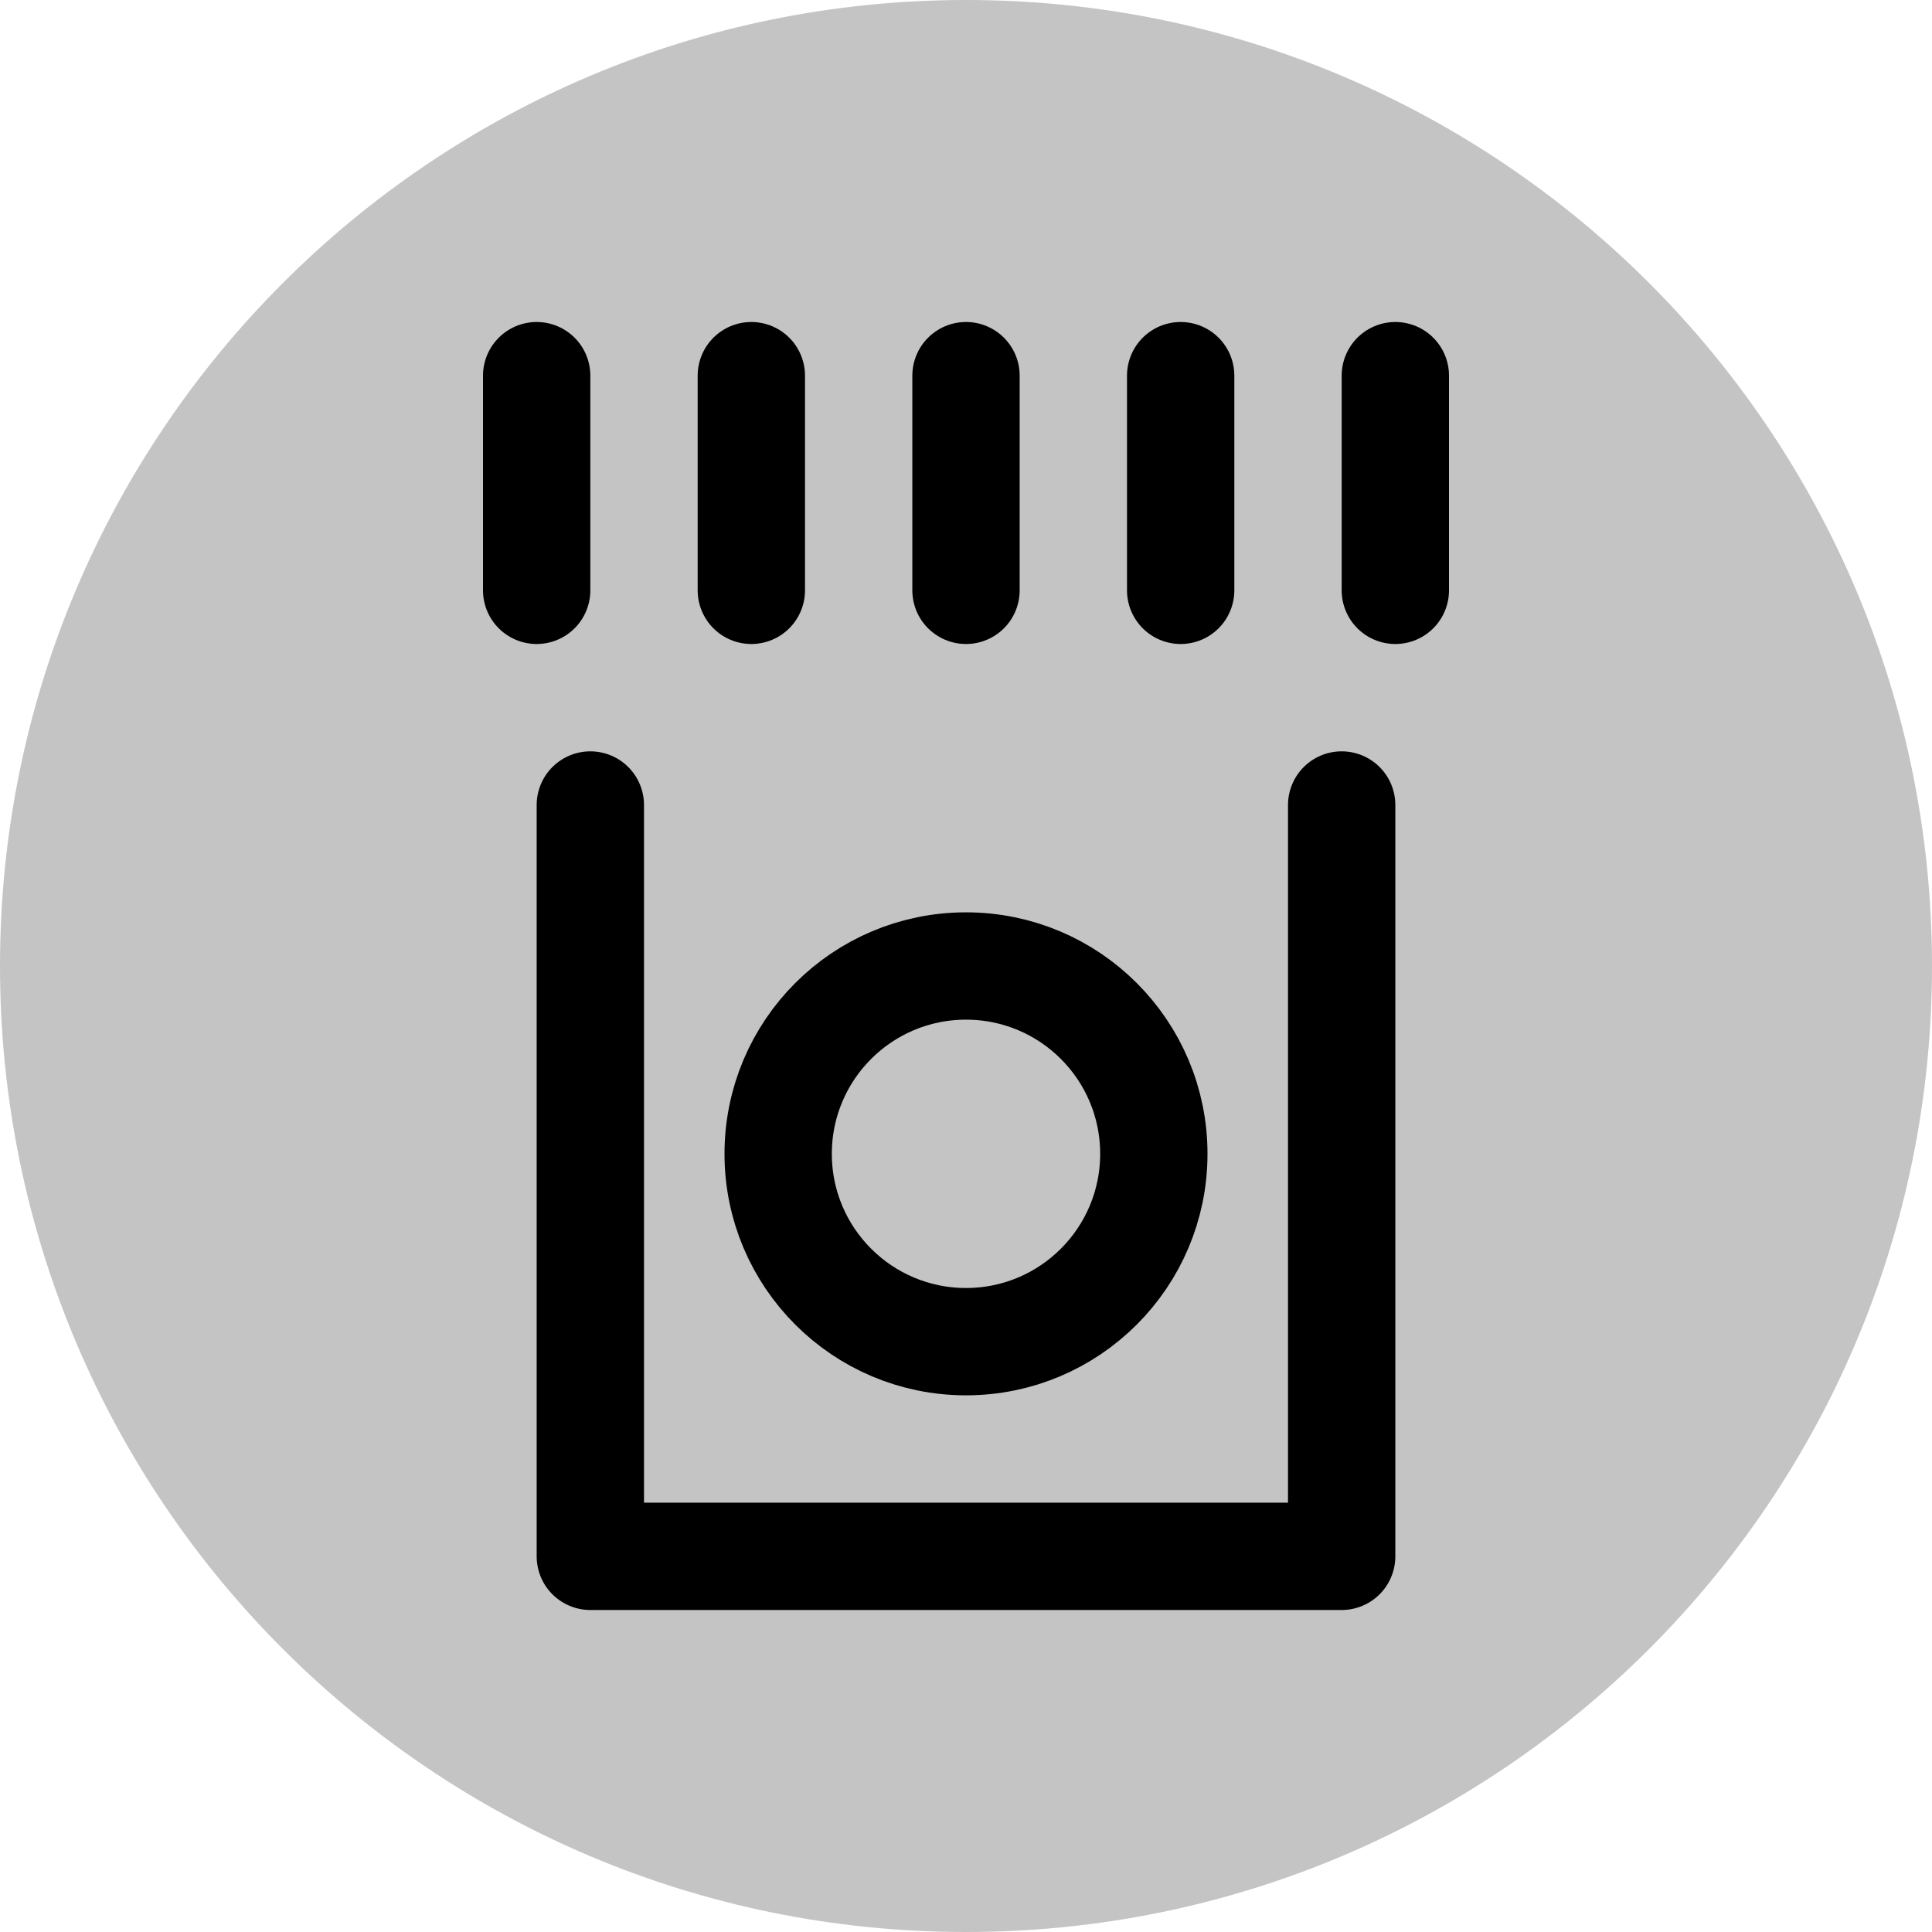
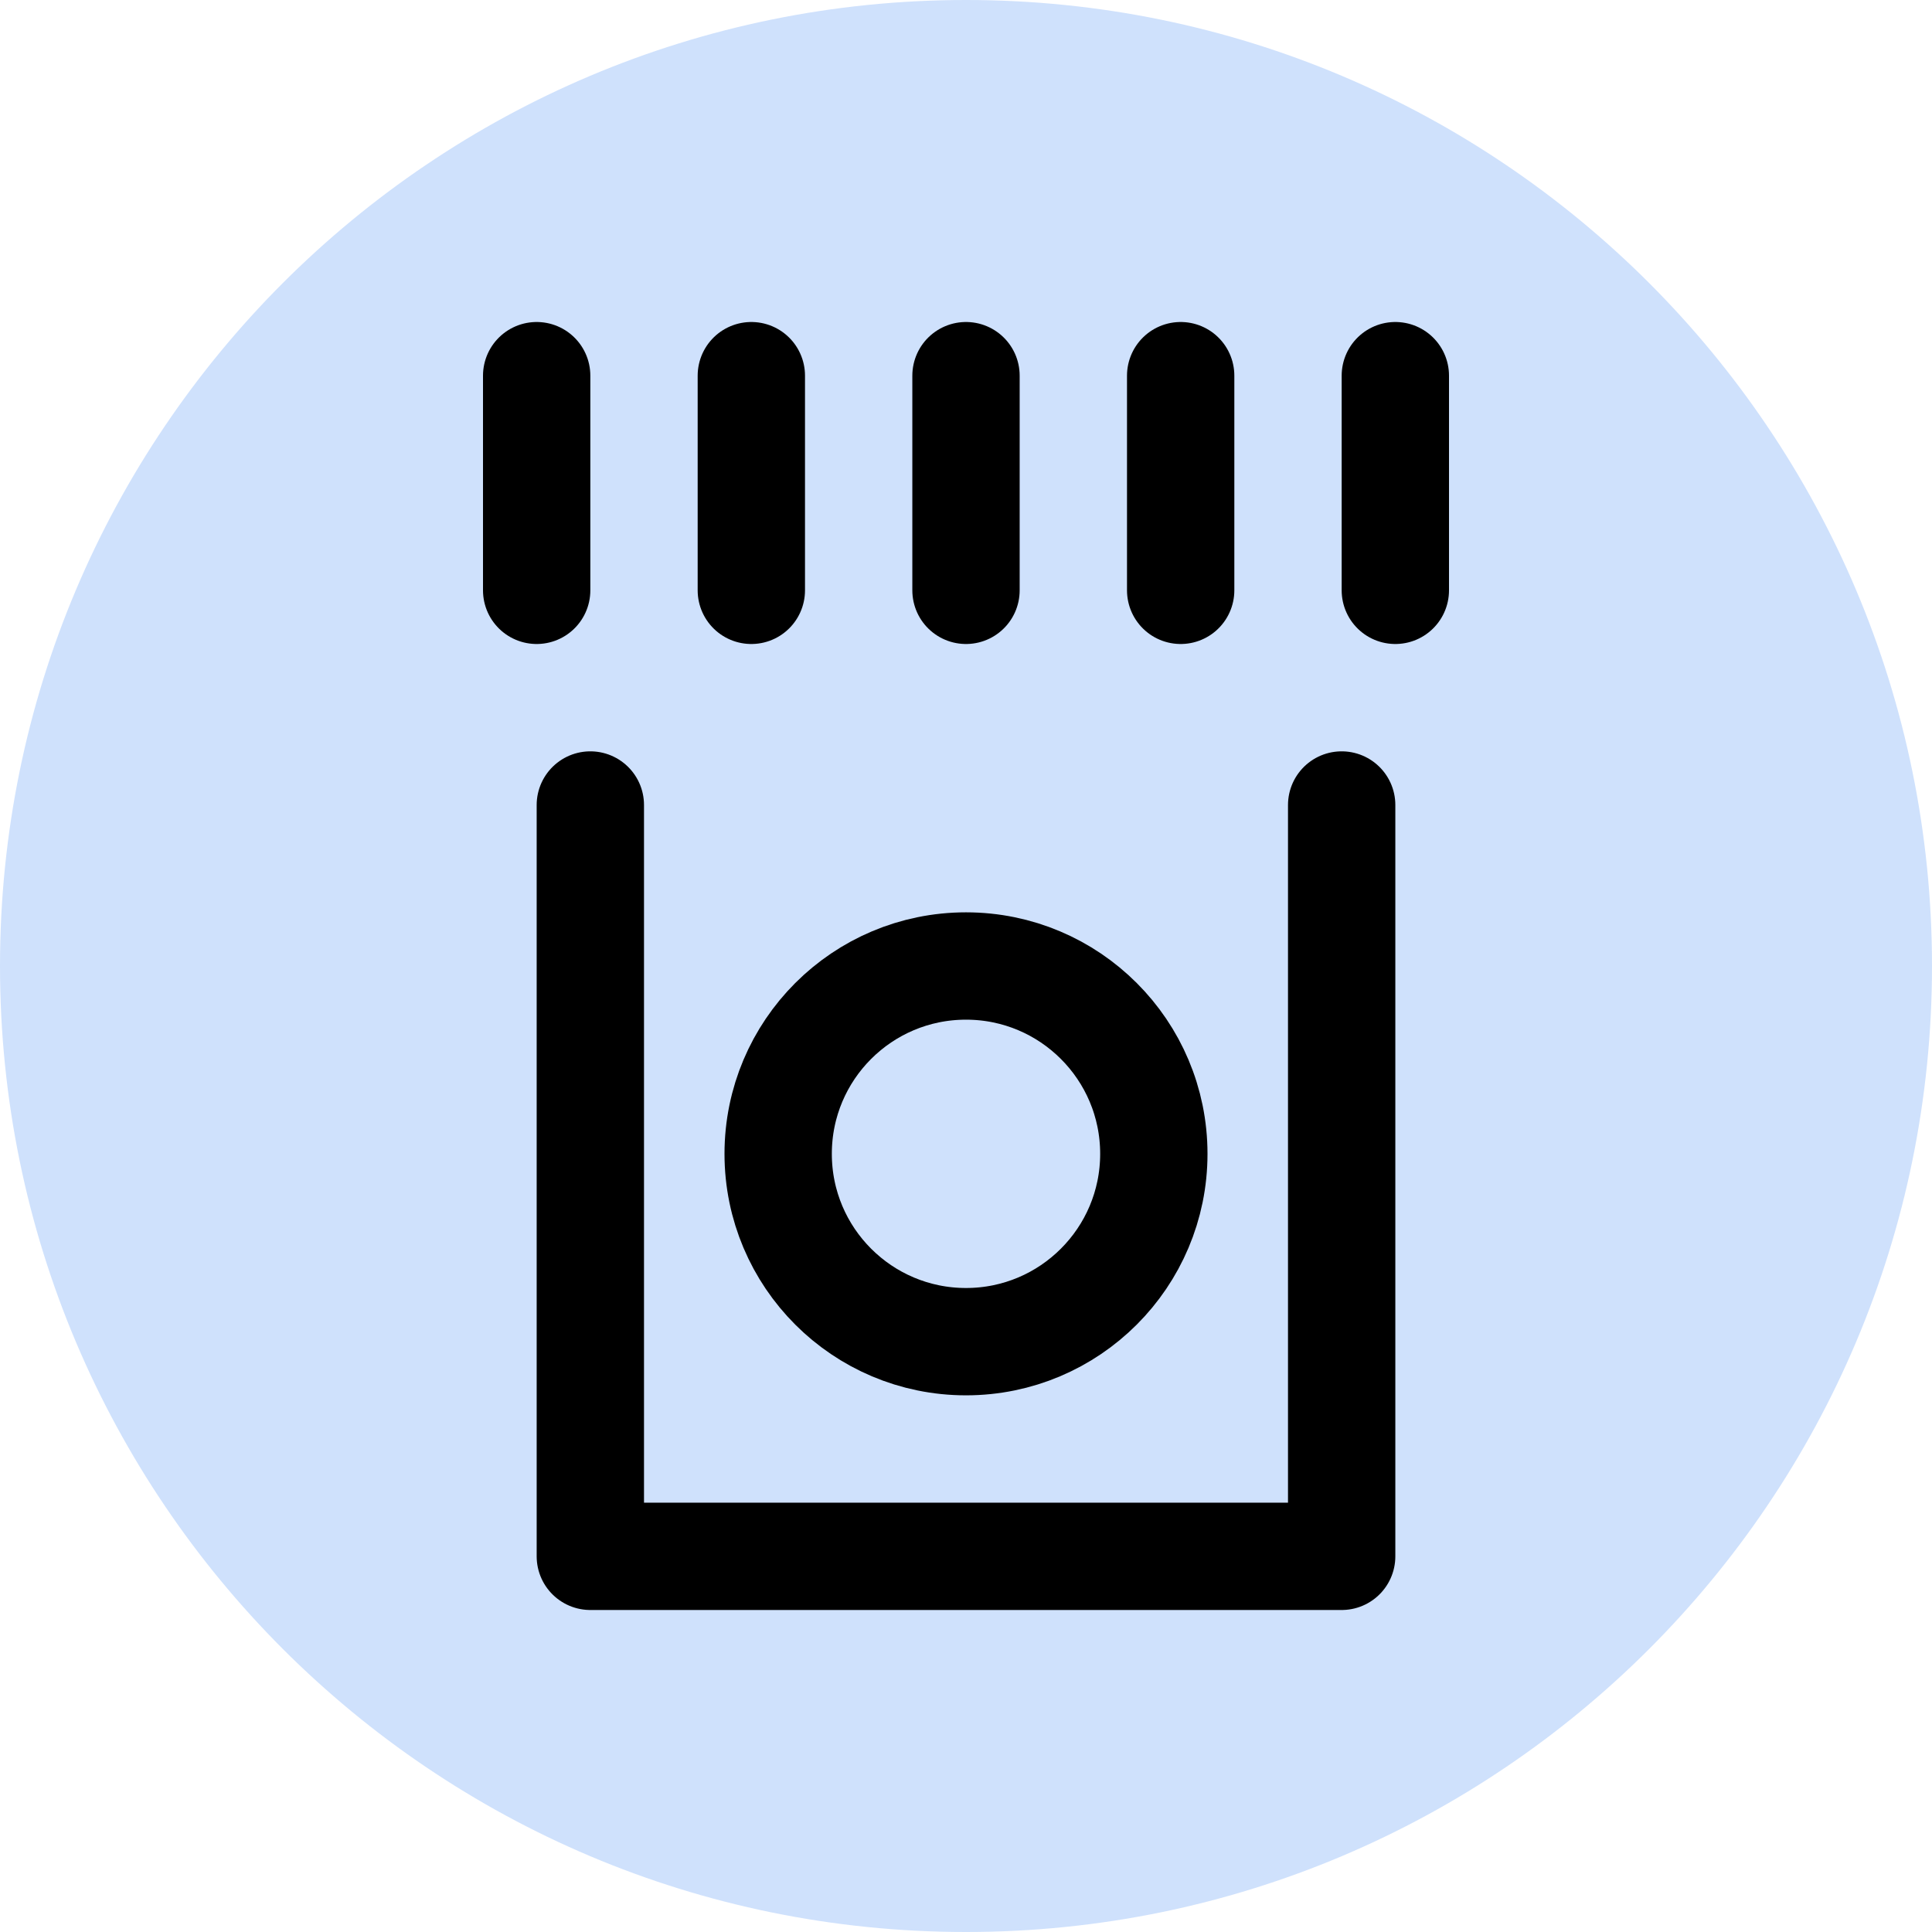
<svg xmlns="http://www.w3.org/2000/svg" width="36" height="36" viewBox="0 0 36 36" fill="none">
-   <circle cx="18" cy="18" r="18" fill="#C4C4C4" />
+   <circle cx="18" cy="18" r="18" fill="#CFE1FC" />
  <path d="M11 15V29H25V15" stroke="black" stroke-width="2" stroke-linecap="round" stroke-linejoin="round" />
  <path fill-rule="evenodd" clip-rule="evenodd" d="M21.5 21.5C21.5 23.433 19.933 25 18 25C16.067 25 14.5 23.433 14.5 21.5C14.5 19.566 16.067 18 18 18C19.933 18 21.5 19.566 21.5 21.5Z" stroke="black" stroke-width="2" stroke-linecap="round" stroke-linejoin="round" />
  <path d="M10 7V11" stroke="black" stroke-width="2" stroke-linecap="round" stroke-linejoin="round" />
  <path d="M14 7V11" stroke="black" stroke-width="2" stroke-linecap="round" stroke-linejoin="round" />
  <path d="M18 7V11" stroke="black" stroke-width="2" stroke-linecap="round" stroke-linejoin="round" />
  <path d="M22 7V11" stroke="black" stroke-width="2" stroke-linecap="round" stroke-linejoin="round" />
  <path d="M26 7V11" stroke="black" stroke-width="2" stroke-linecap="round" stroke-linejoin="round" />
</svg>
